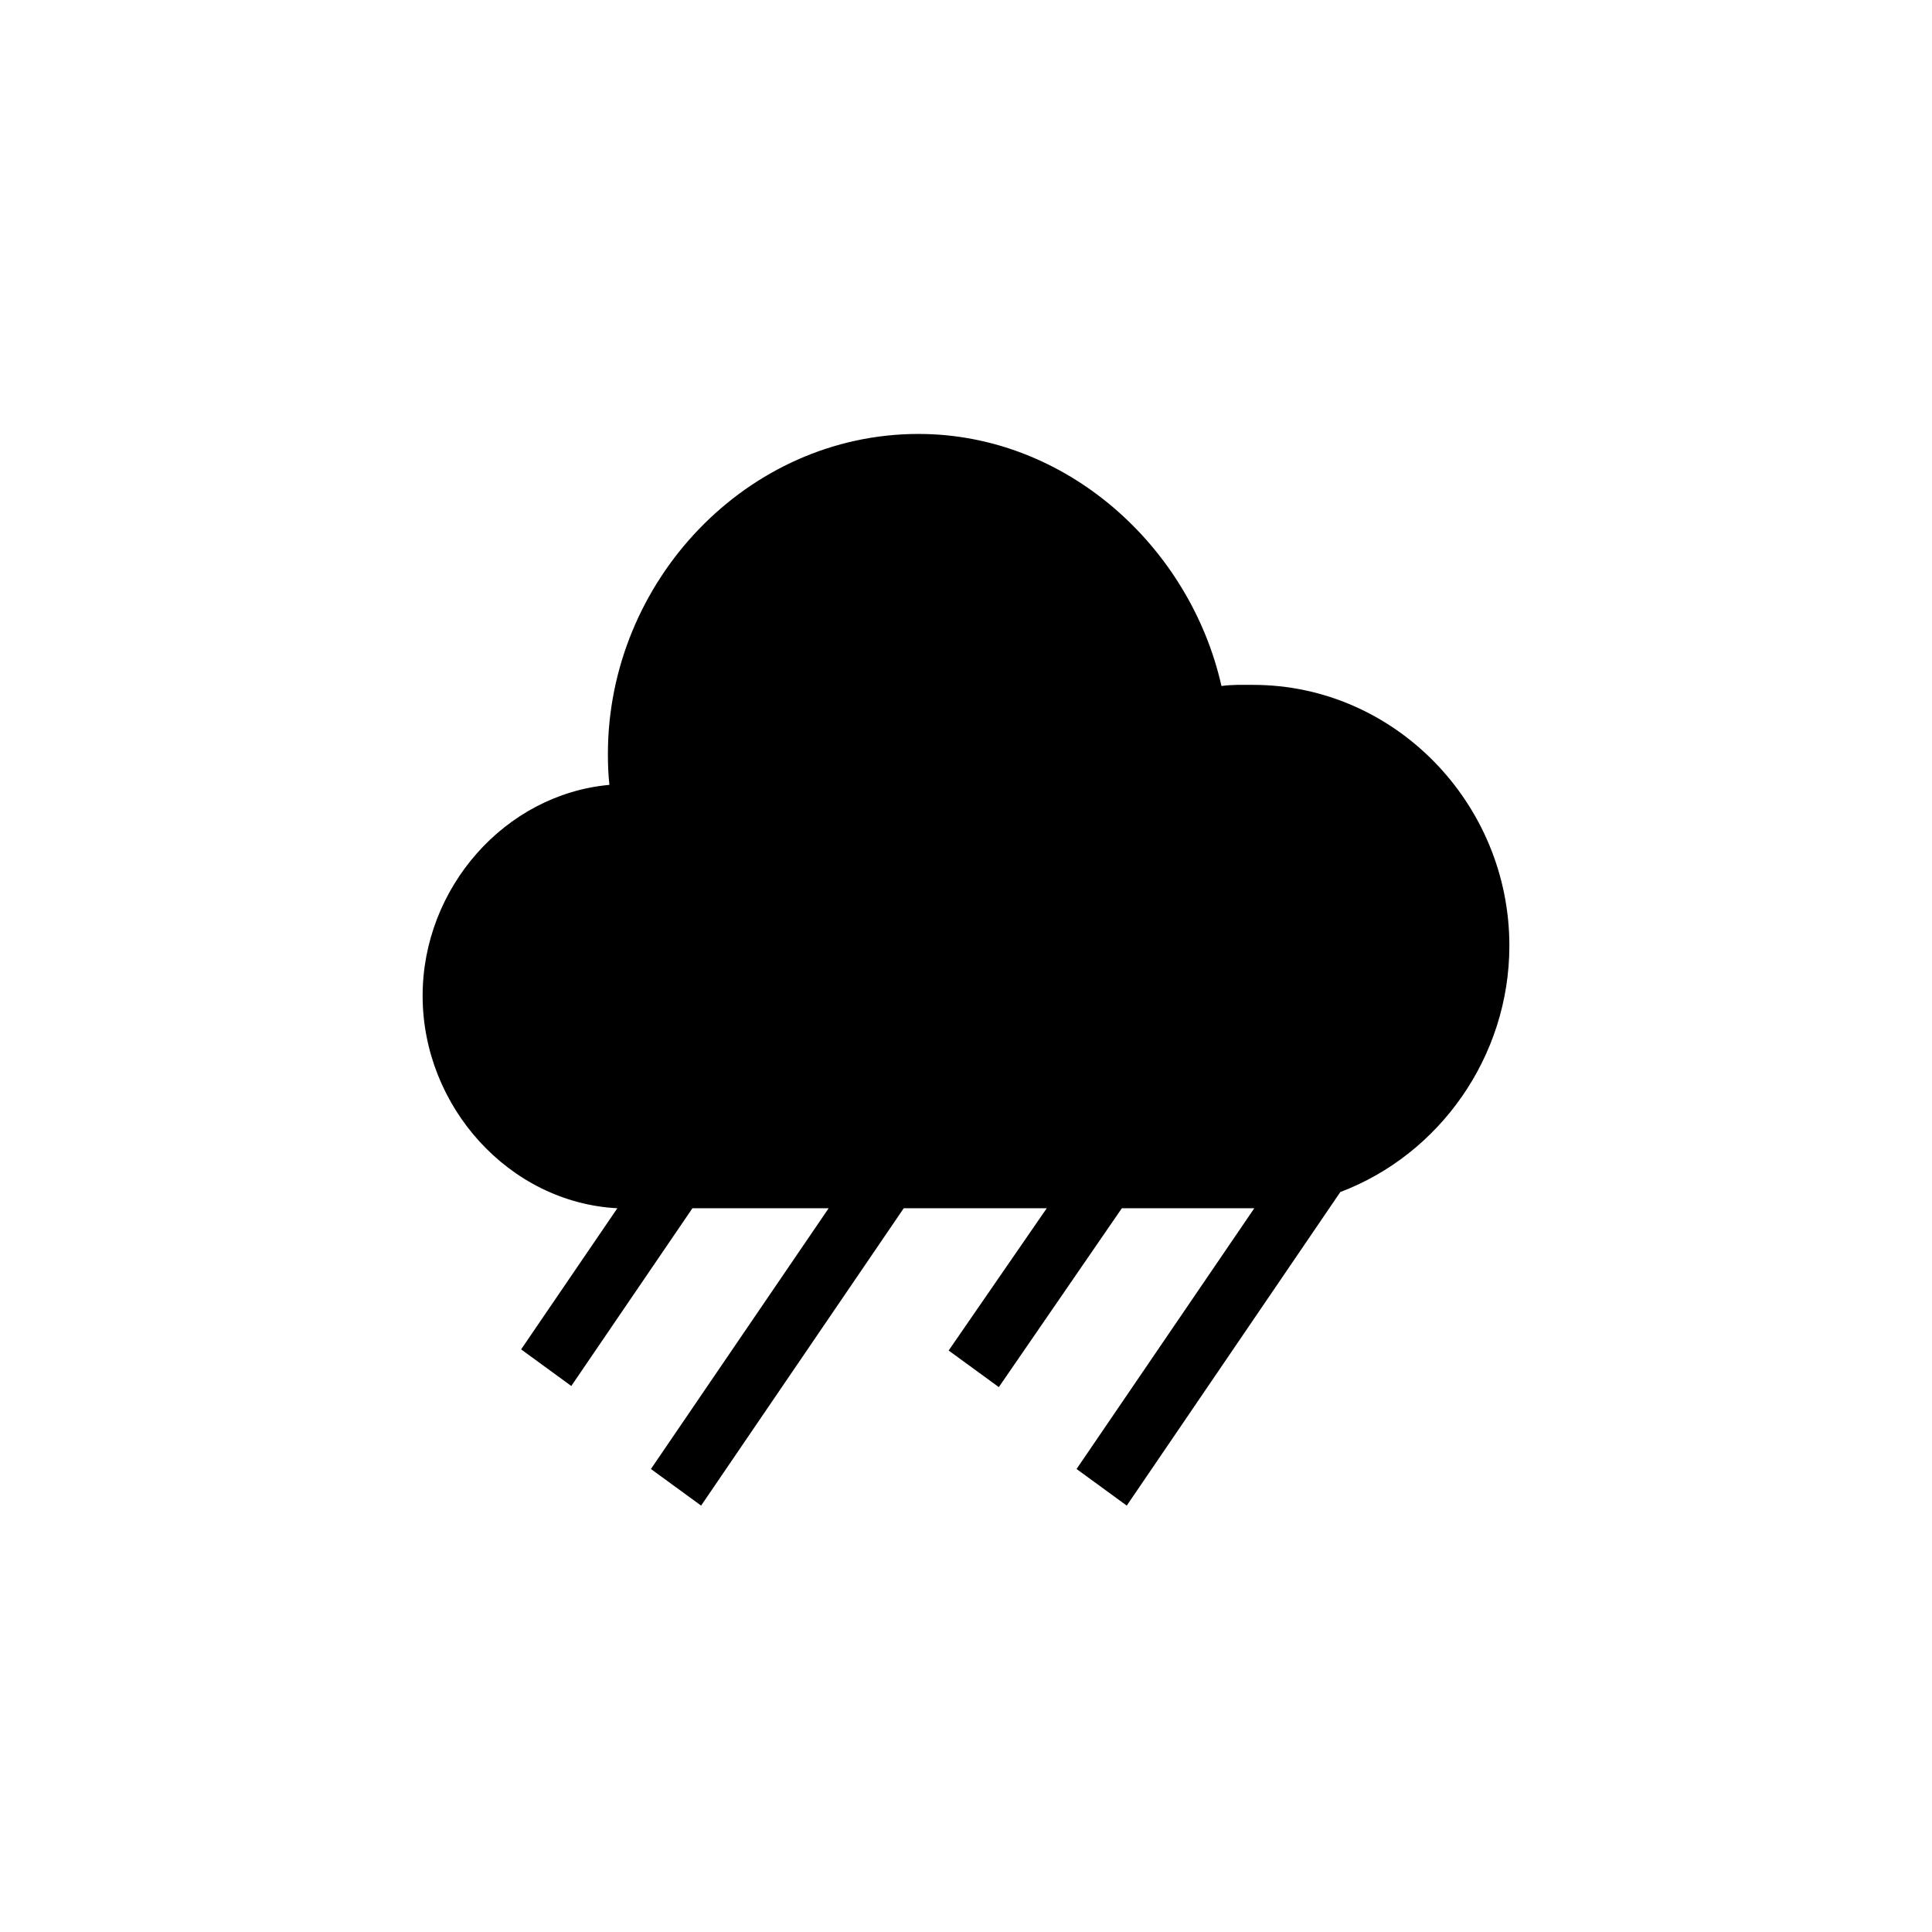
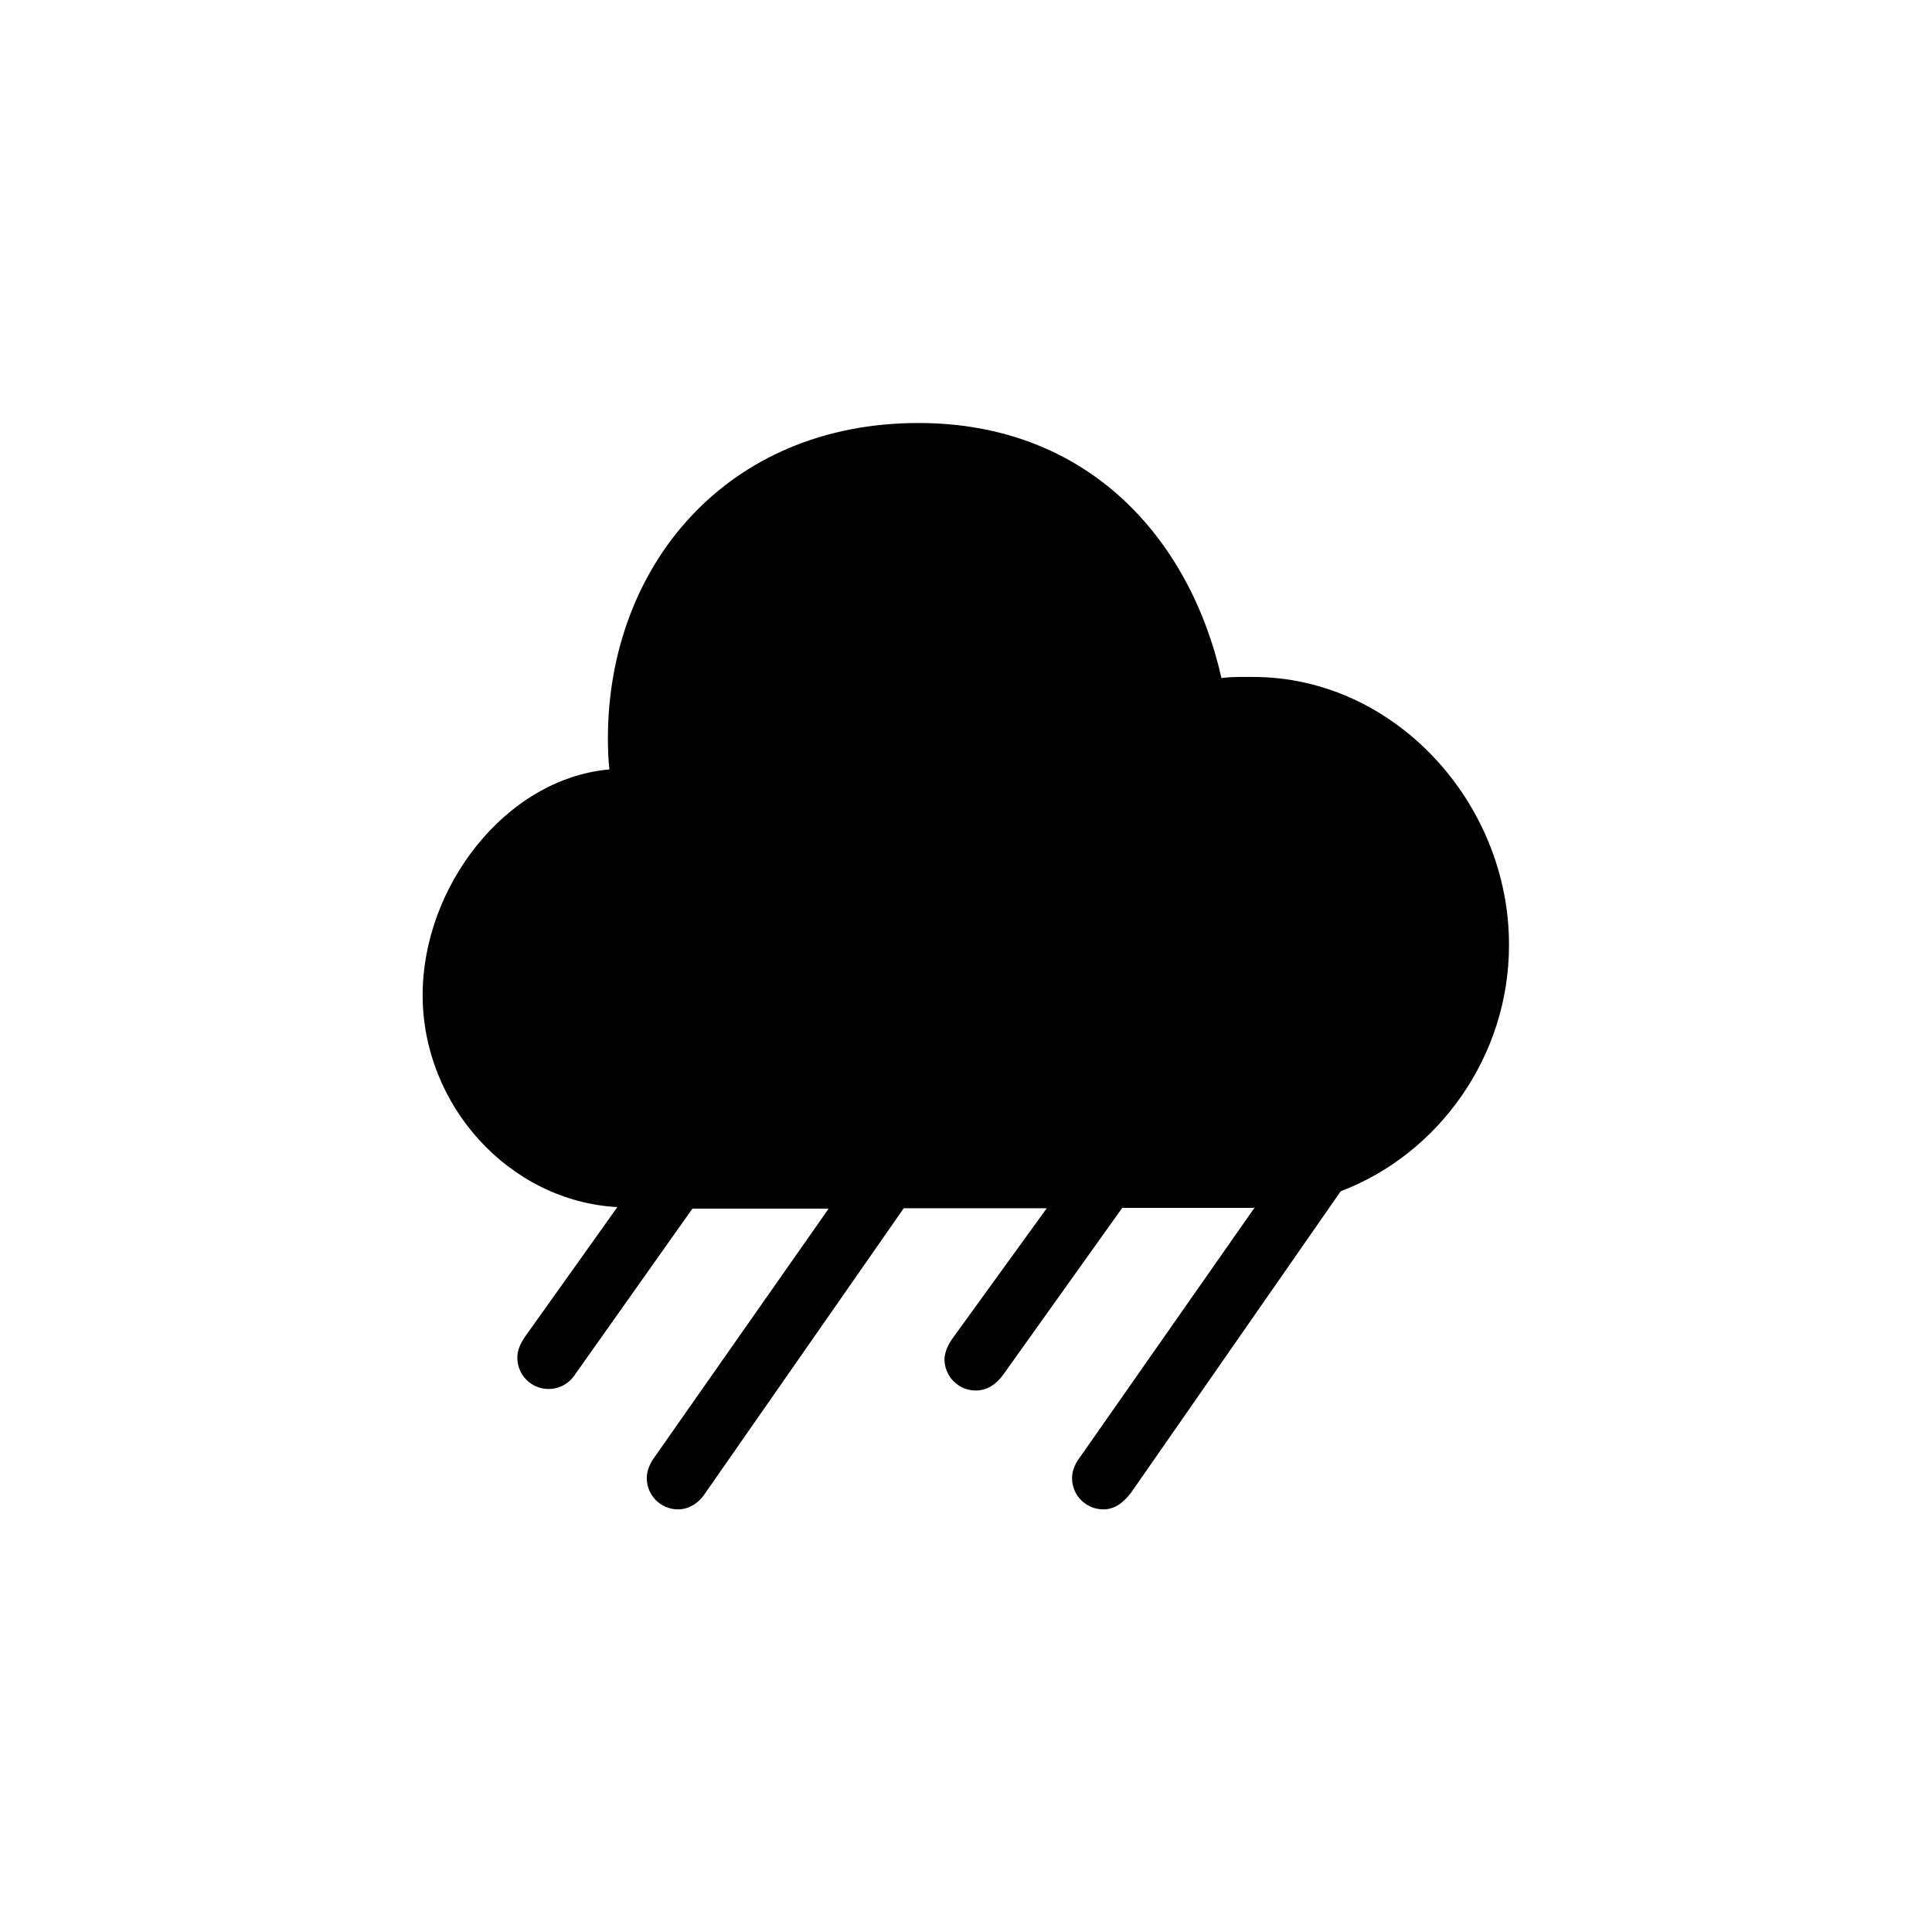
<svg xmlns="http://www.w3.org/2000/svg" version="1.1" id="Layer_1" x="0px" y="0px" width="512px" height="512px" viewBox="0 0 512 512" style="enable-background:new 0 0 512 512;" xml:space="preserve">
-   <path d="M400,250.6c0-37.7-30.4-69.1-67.9-69.1c-2.8,0-5.7-0.1-8.4,0.3c-8.3-36.9-41.1-66.8-80.3-66.8c-45.5,0-82.3,39.1-82.3,84.8  c0,2.8,0.1,5.5,0.4,8.2c-27.7,2.5-49.5,27.3-49.5,55.9c0,29.3,22.9,54.8,51.6,56.3l-25.5,37.4l13.3,9.7l32.1-47.1h36.1l-47.1,69.1  l13.3,9.7l53.7-78.8h37.9l-26,37.7l13.3,9.7l32.6-47.4H332c0.1,0,0.3,0,0.4,0l-47.1,69.1l13.3,9.7l56.6-83.1  C381.4,306,400,280.1,400,250.6z" />
+   <style type="text/css">
+ 
+ 	.st0{fill:#010101;}
+ 
+ </style>
+   <path class="st0" d="M332.1,179.4c-2.8,0-5.7-0.1-8.4,0.3c-8.3-36.8-35.2-67.6-80.3-67.6c-50.9,0-82.3,38-82.3,83.6  c0,2.8,0.1,5.5,0.4,8.2c-27.7,2.5-49.5,31.3-49.5,59.8c0,29.2,22.9,54.6,51.6,56.2l-24.5,34.4c-1.1,1.6-2,3.4-2,5.5  c0,4.6,3.7,8.3,8.3,8.3c3,0,5.6-1.6,7.1-4l31-43.8h36.1l-46.1,65.8c-1.2,1.6-2.1,3.6-2.1,5.6c0,4.6,3.7,8.3,8.3,8.3  c3,0,5.6-1.8,7.2-4.3l52.6-75.5h37.9l-24.9,34.4c-1.2,1.6-2.2,3.8-2.2,5.6c0,4.6,3.7,8.3,8.3,8.3c3.1,0,5.4-1.7,7.2-4.1l31.6-44.3  h34.7c0.1,0,0.3-0.1,0.4-0.1l-46.1,65.9c-1.3,1.7-2.3,3.6-2.3,5.8c0,4.6,3.7,8.3,8.3,8.3c3.2,0,5.5-2,7.4-4.5l55.5-79.8  c26-9.9,44.6-35.8,44.6-65.2C400,212.8,369.6,179.4,332.1,179.4z" />
</svg>
